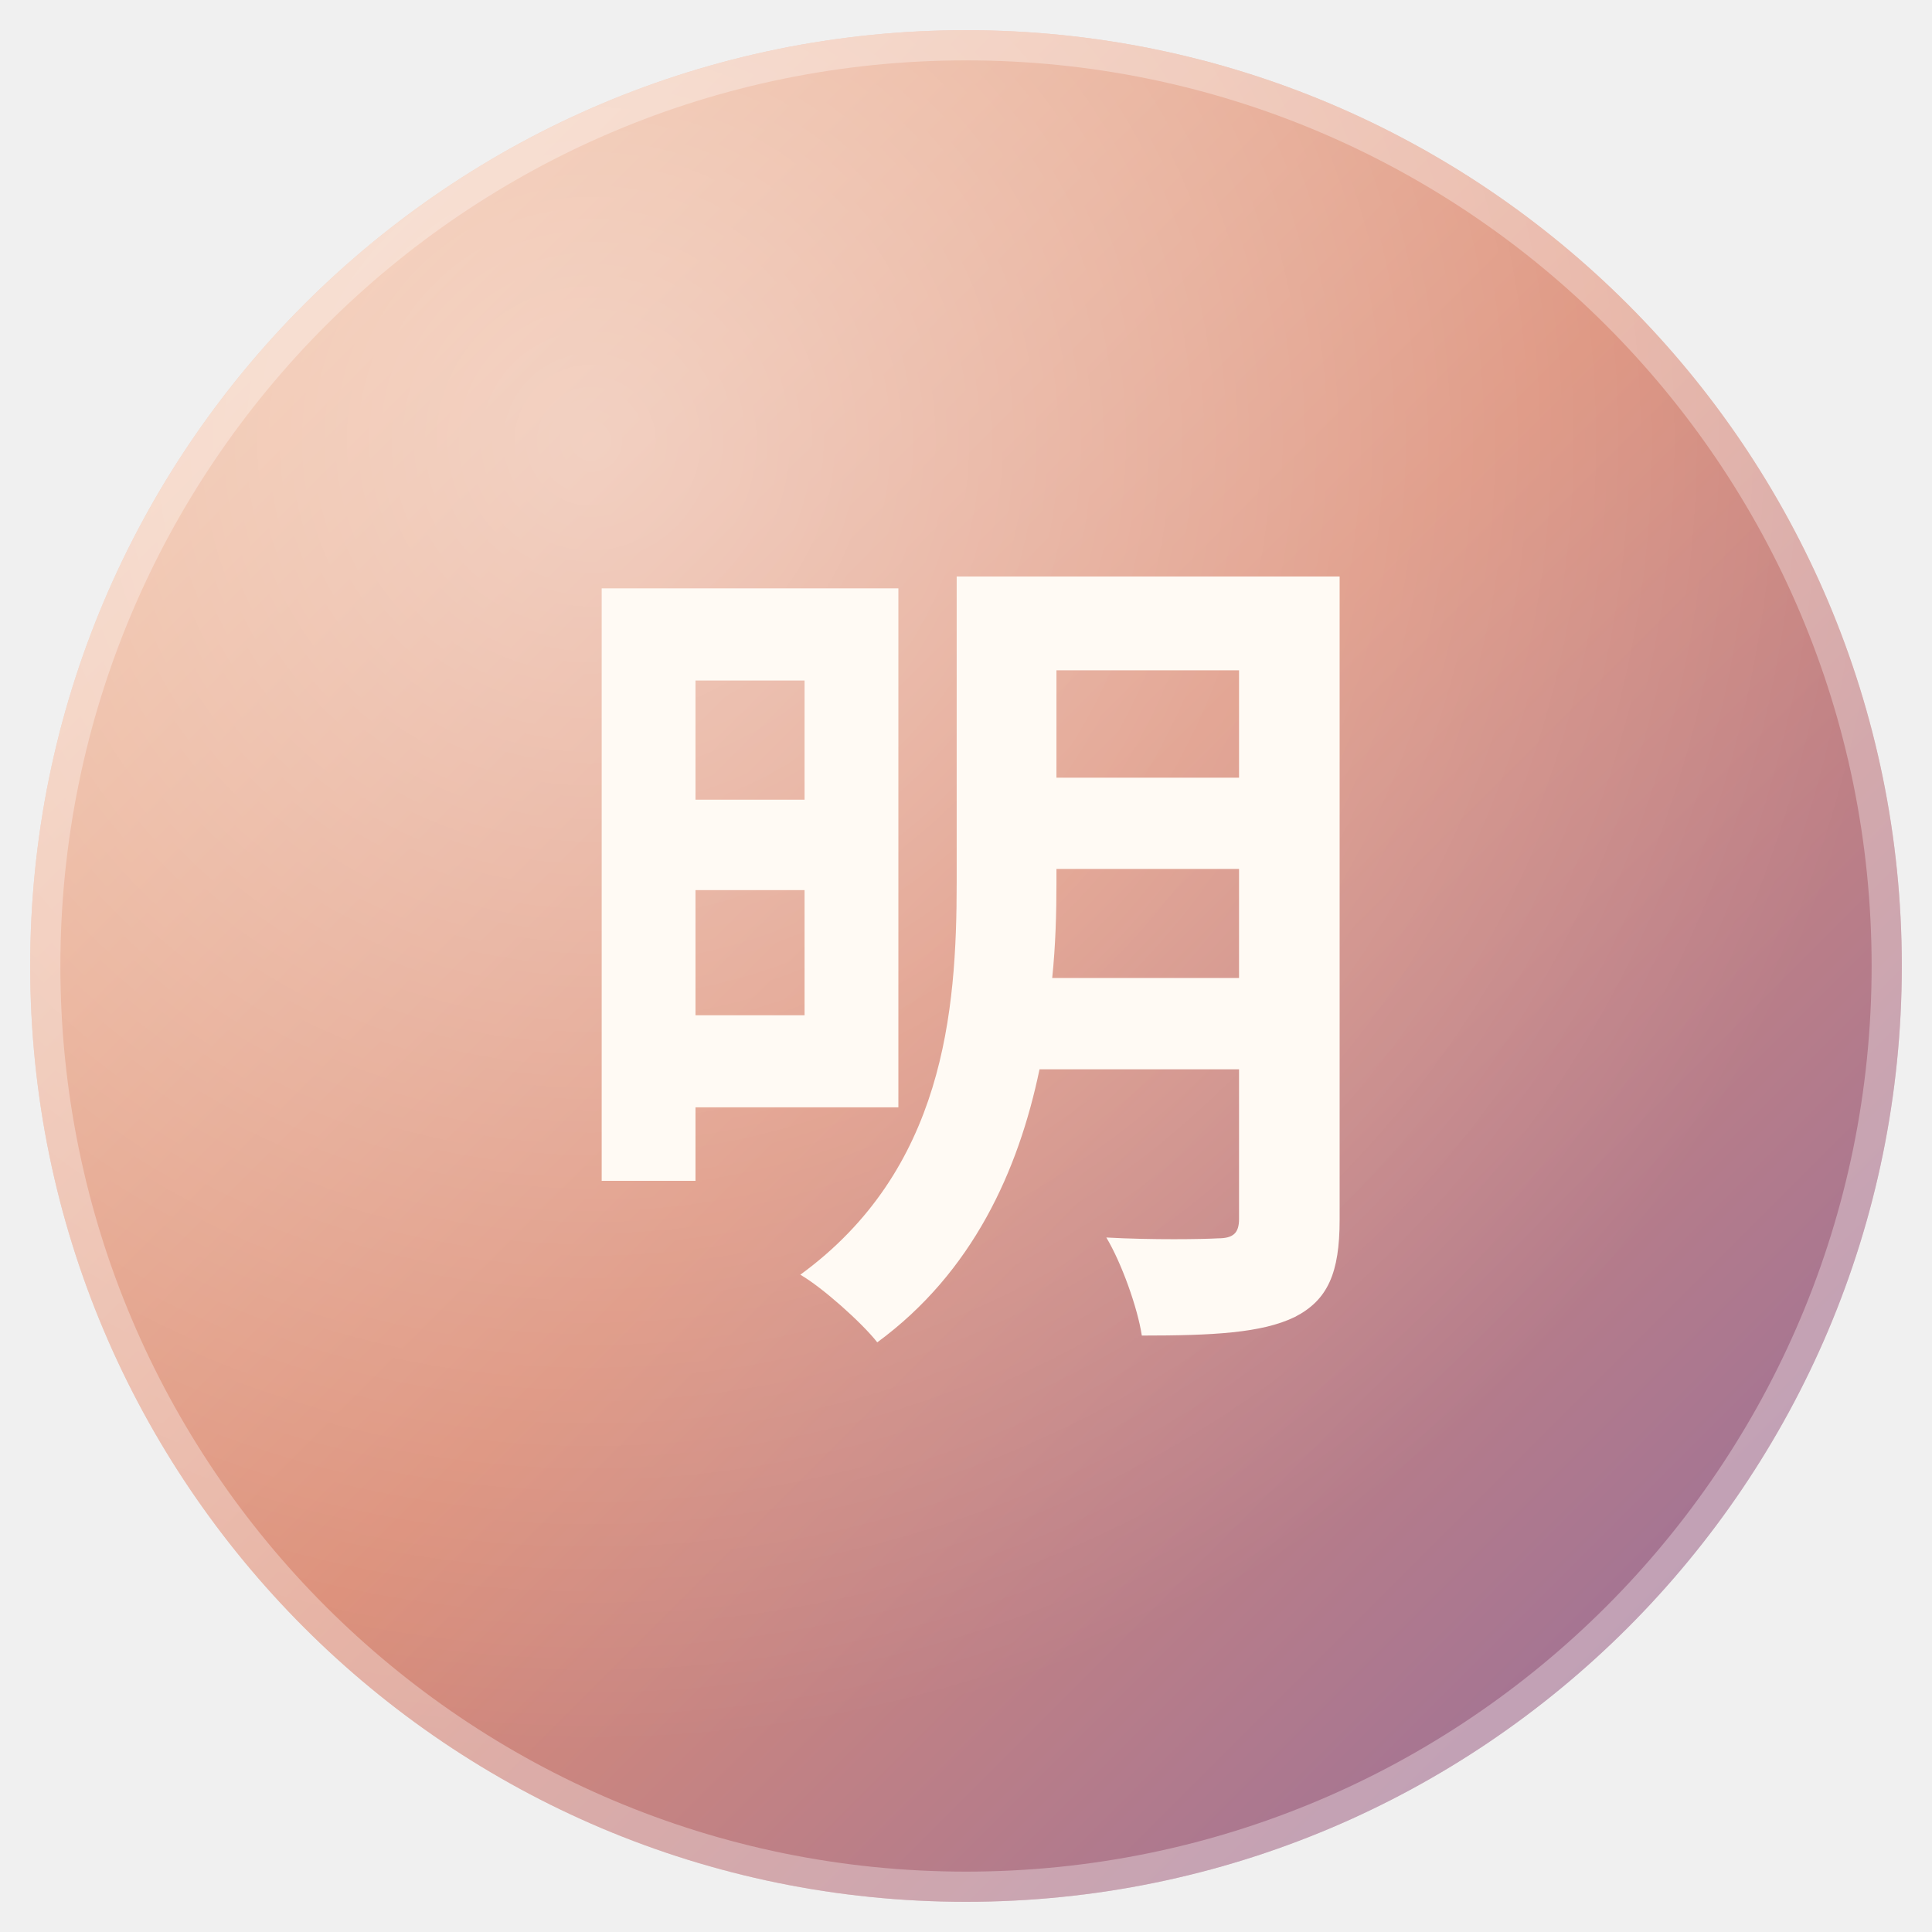
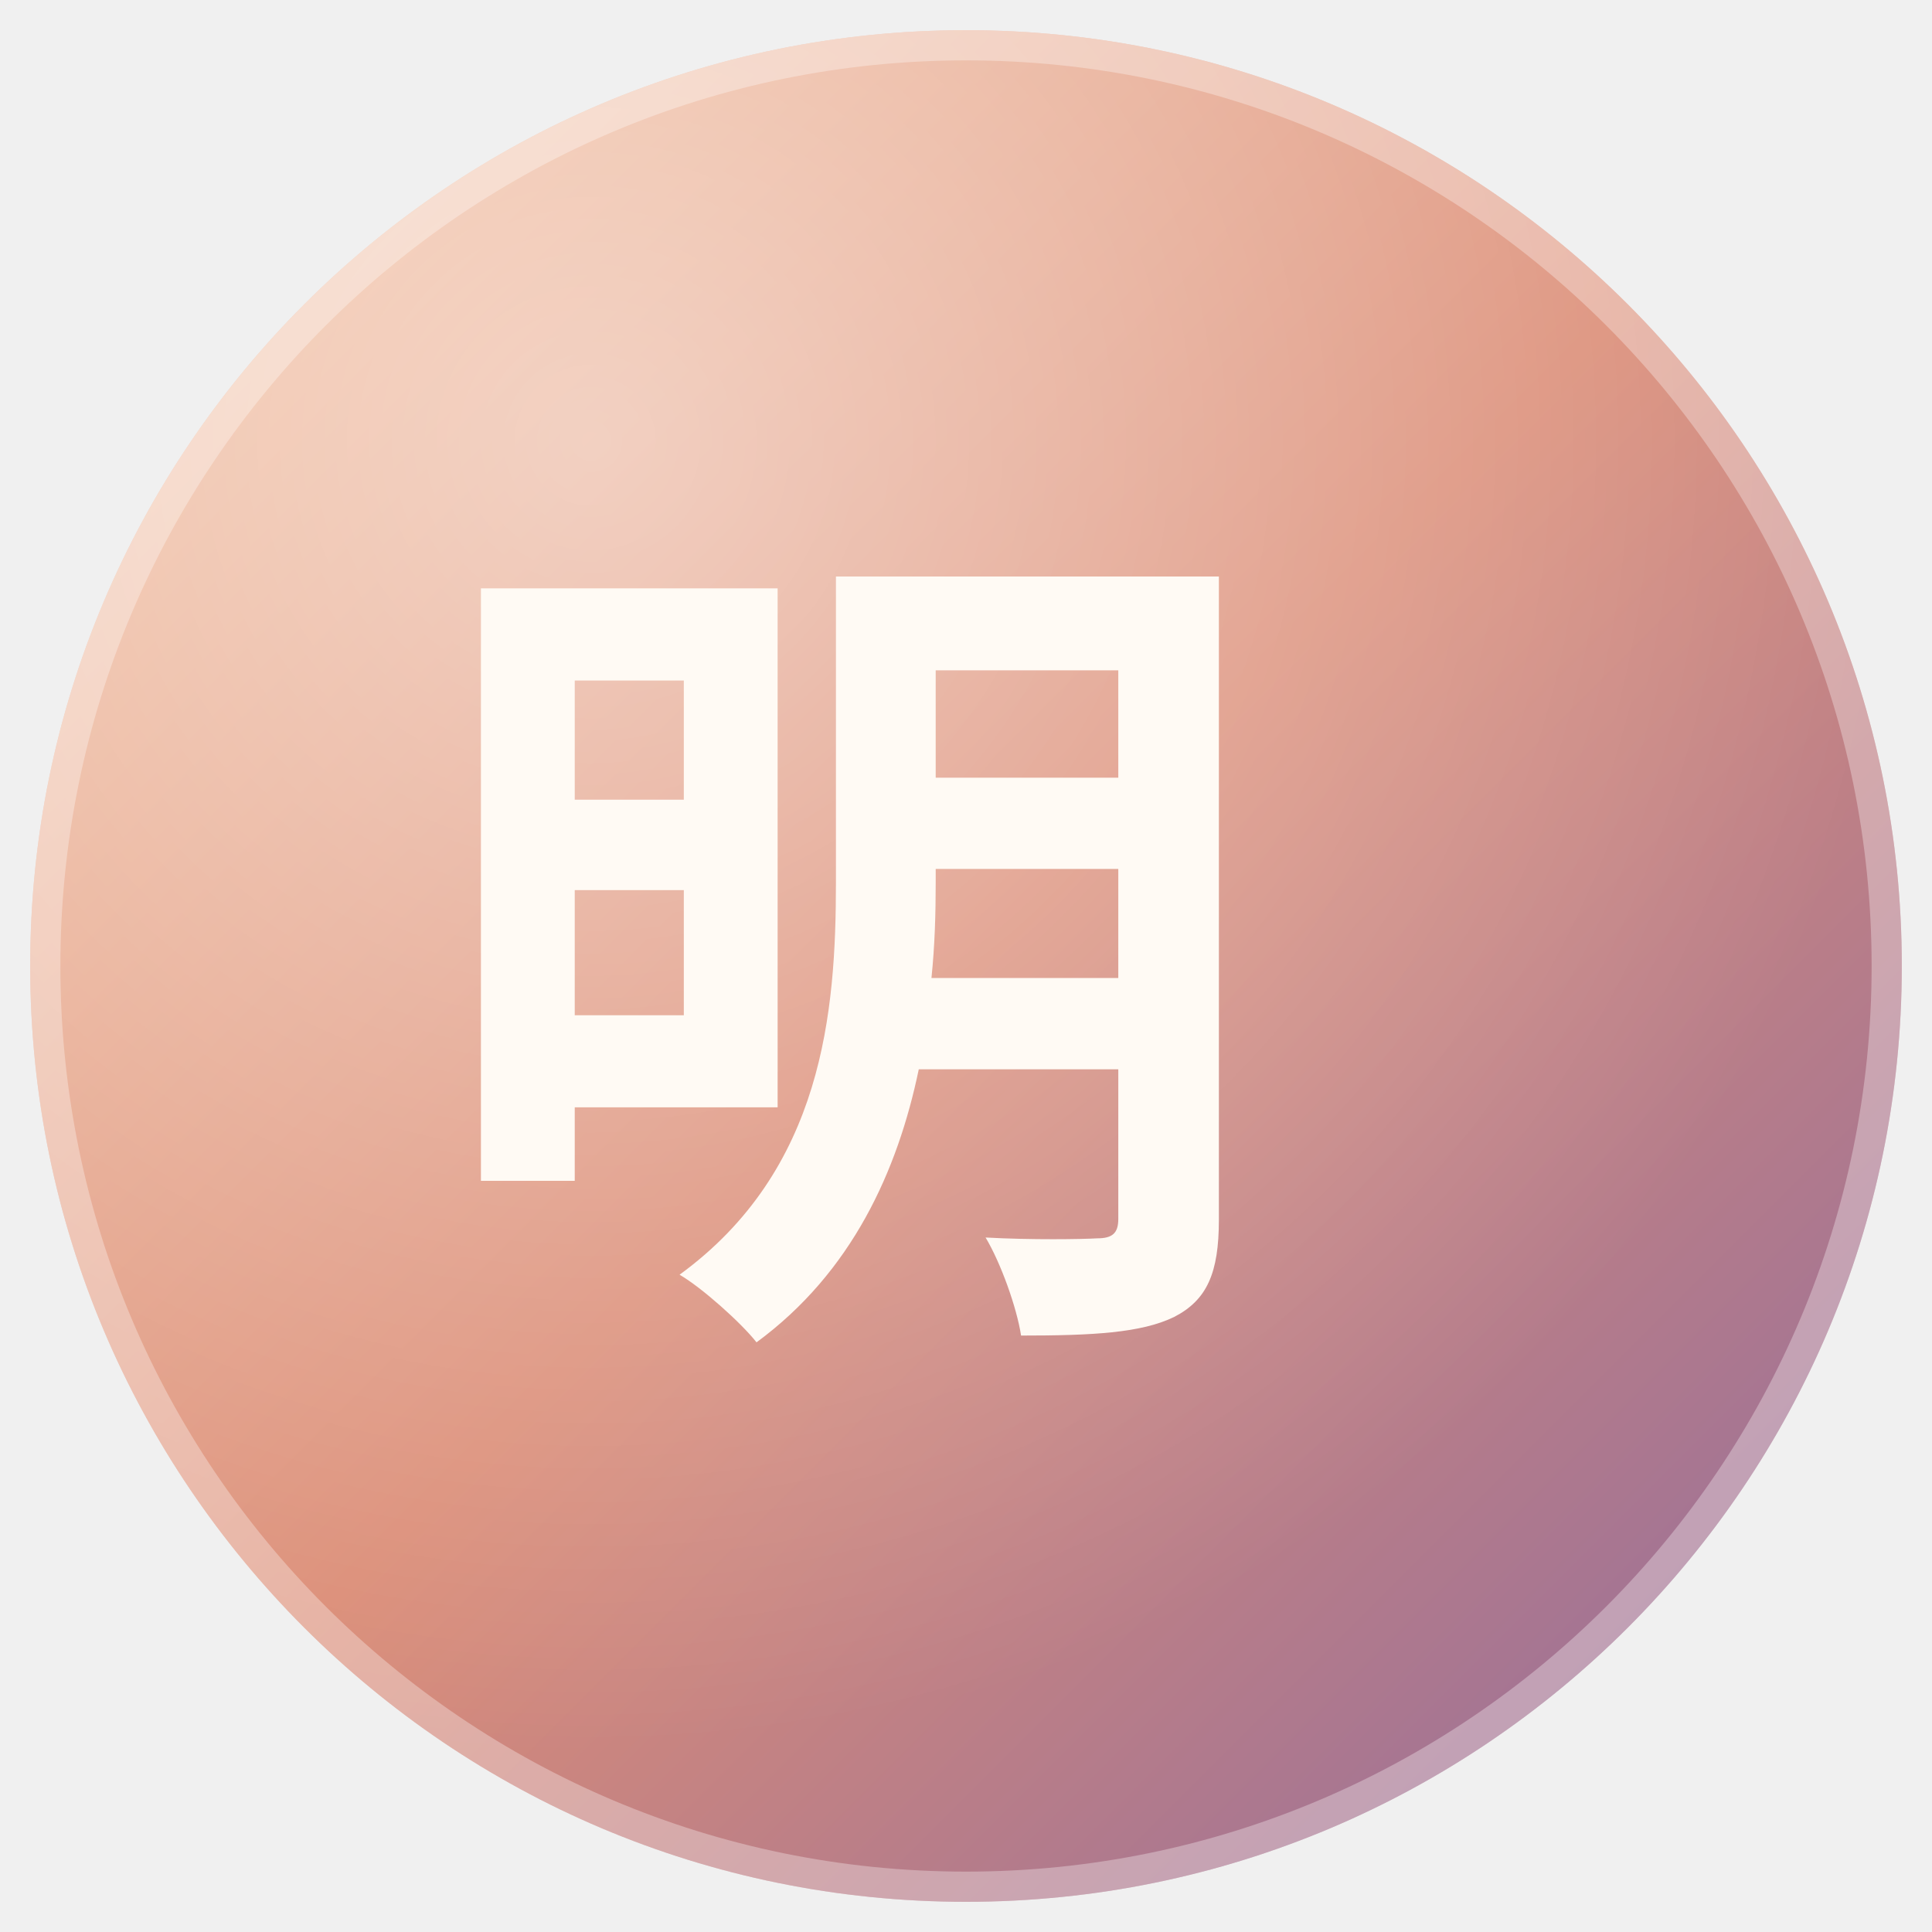
<svg xmlns="http://www.w3.org/2000/svg" viewBox="0 0 512 512" role="img" aria-labelledby="title description">
  <defs>
    <linearGradient id="background" x1="0" y1="0" x2="1" y2="1">
      <stop offset="0" stop-color="#f5c6a5" />
      <stop offset="0.5" stop-color="#db8d77" />
      <stop offset="1" stop-color="#8d6a9f" />
    </linearGradient>
    <radialGradient id="light" cx="0.3" cy="0.22" r="0.7">
      <stop offset="0" stop-color="#fff" stop-opacity="0.46" />
      <stop offset="1" stop-color="#fff" stop-opacity="0" />
    </radialGradient>
  </defs>
  <circle cx="256" cy="256" r="248" fill="url(#background)" />
  <circle cx="256" cy="256" r="248" fill="url(#light)" />
  <circle cx="256" cy="256" r="244" fill="none" stroke="#fff" stroke-opacity="0.32" stroke-width="8" />
-   <text x="256" y="334" fill="#fffaf4" font-family="STKaiti, KaiTi, serif" font-size="224" font-weight="600" text-anchor="middle">明</text>
+   <text x="224" y="334" fill="#fffaf4" font-family="STKaiti, KaiTi, serif" font-size="224" font-weight="600" text-anchor="middle">明</text>
</svg>
